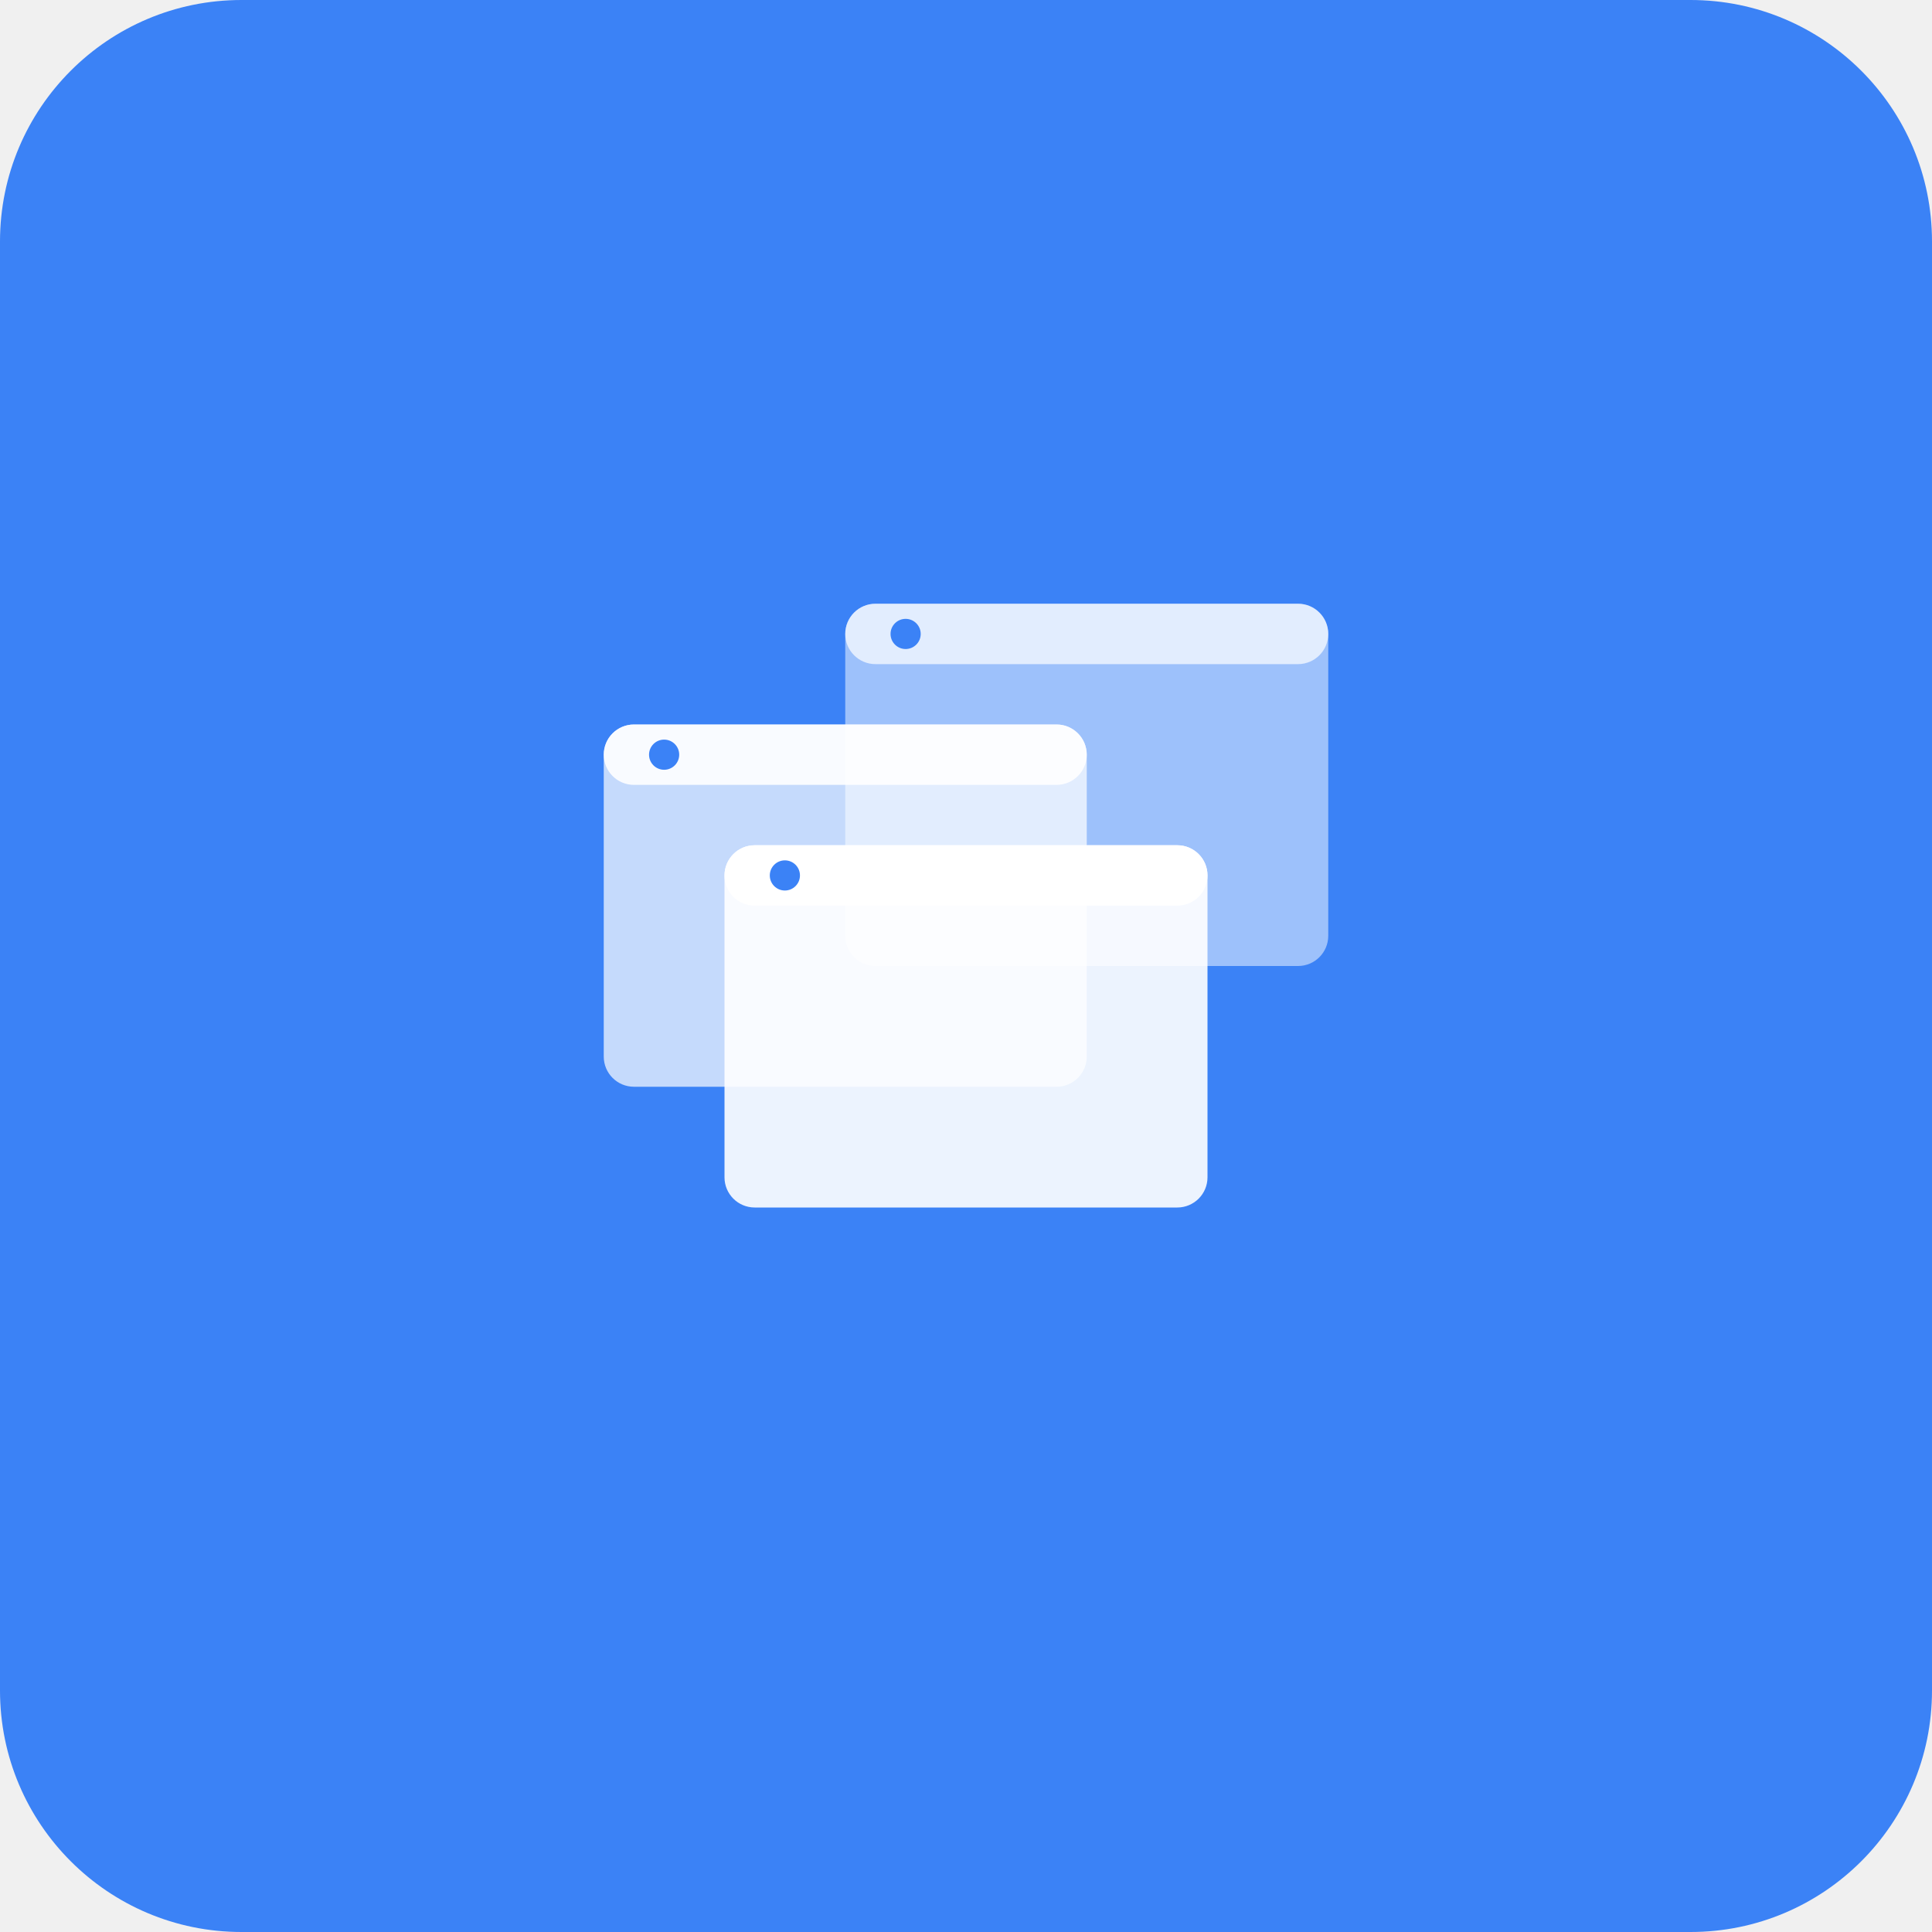
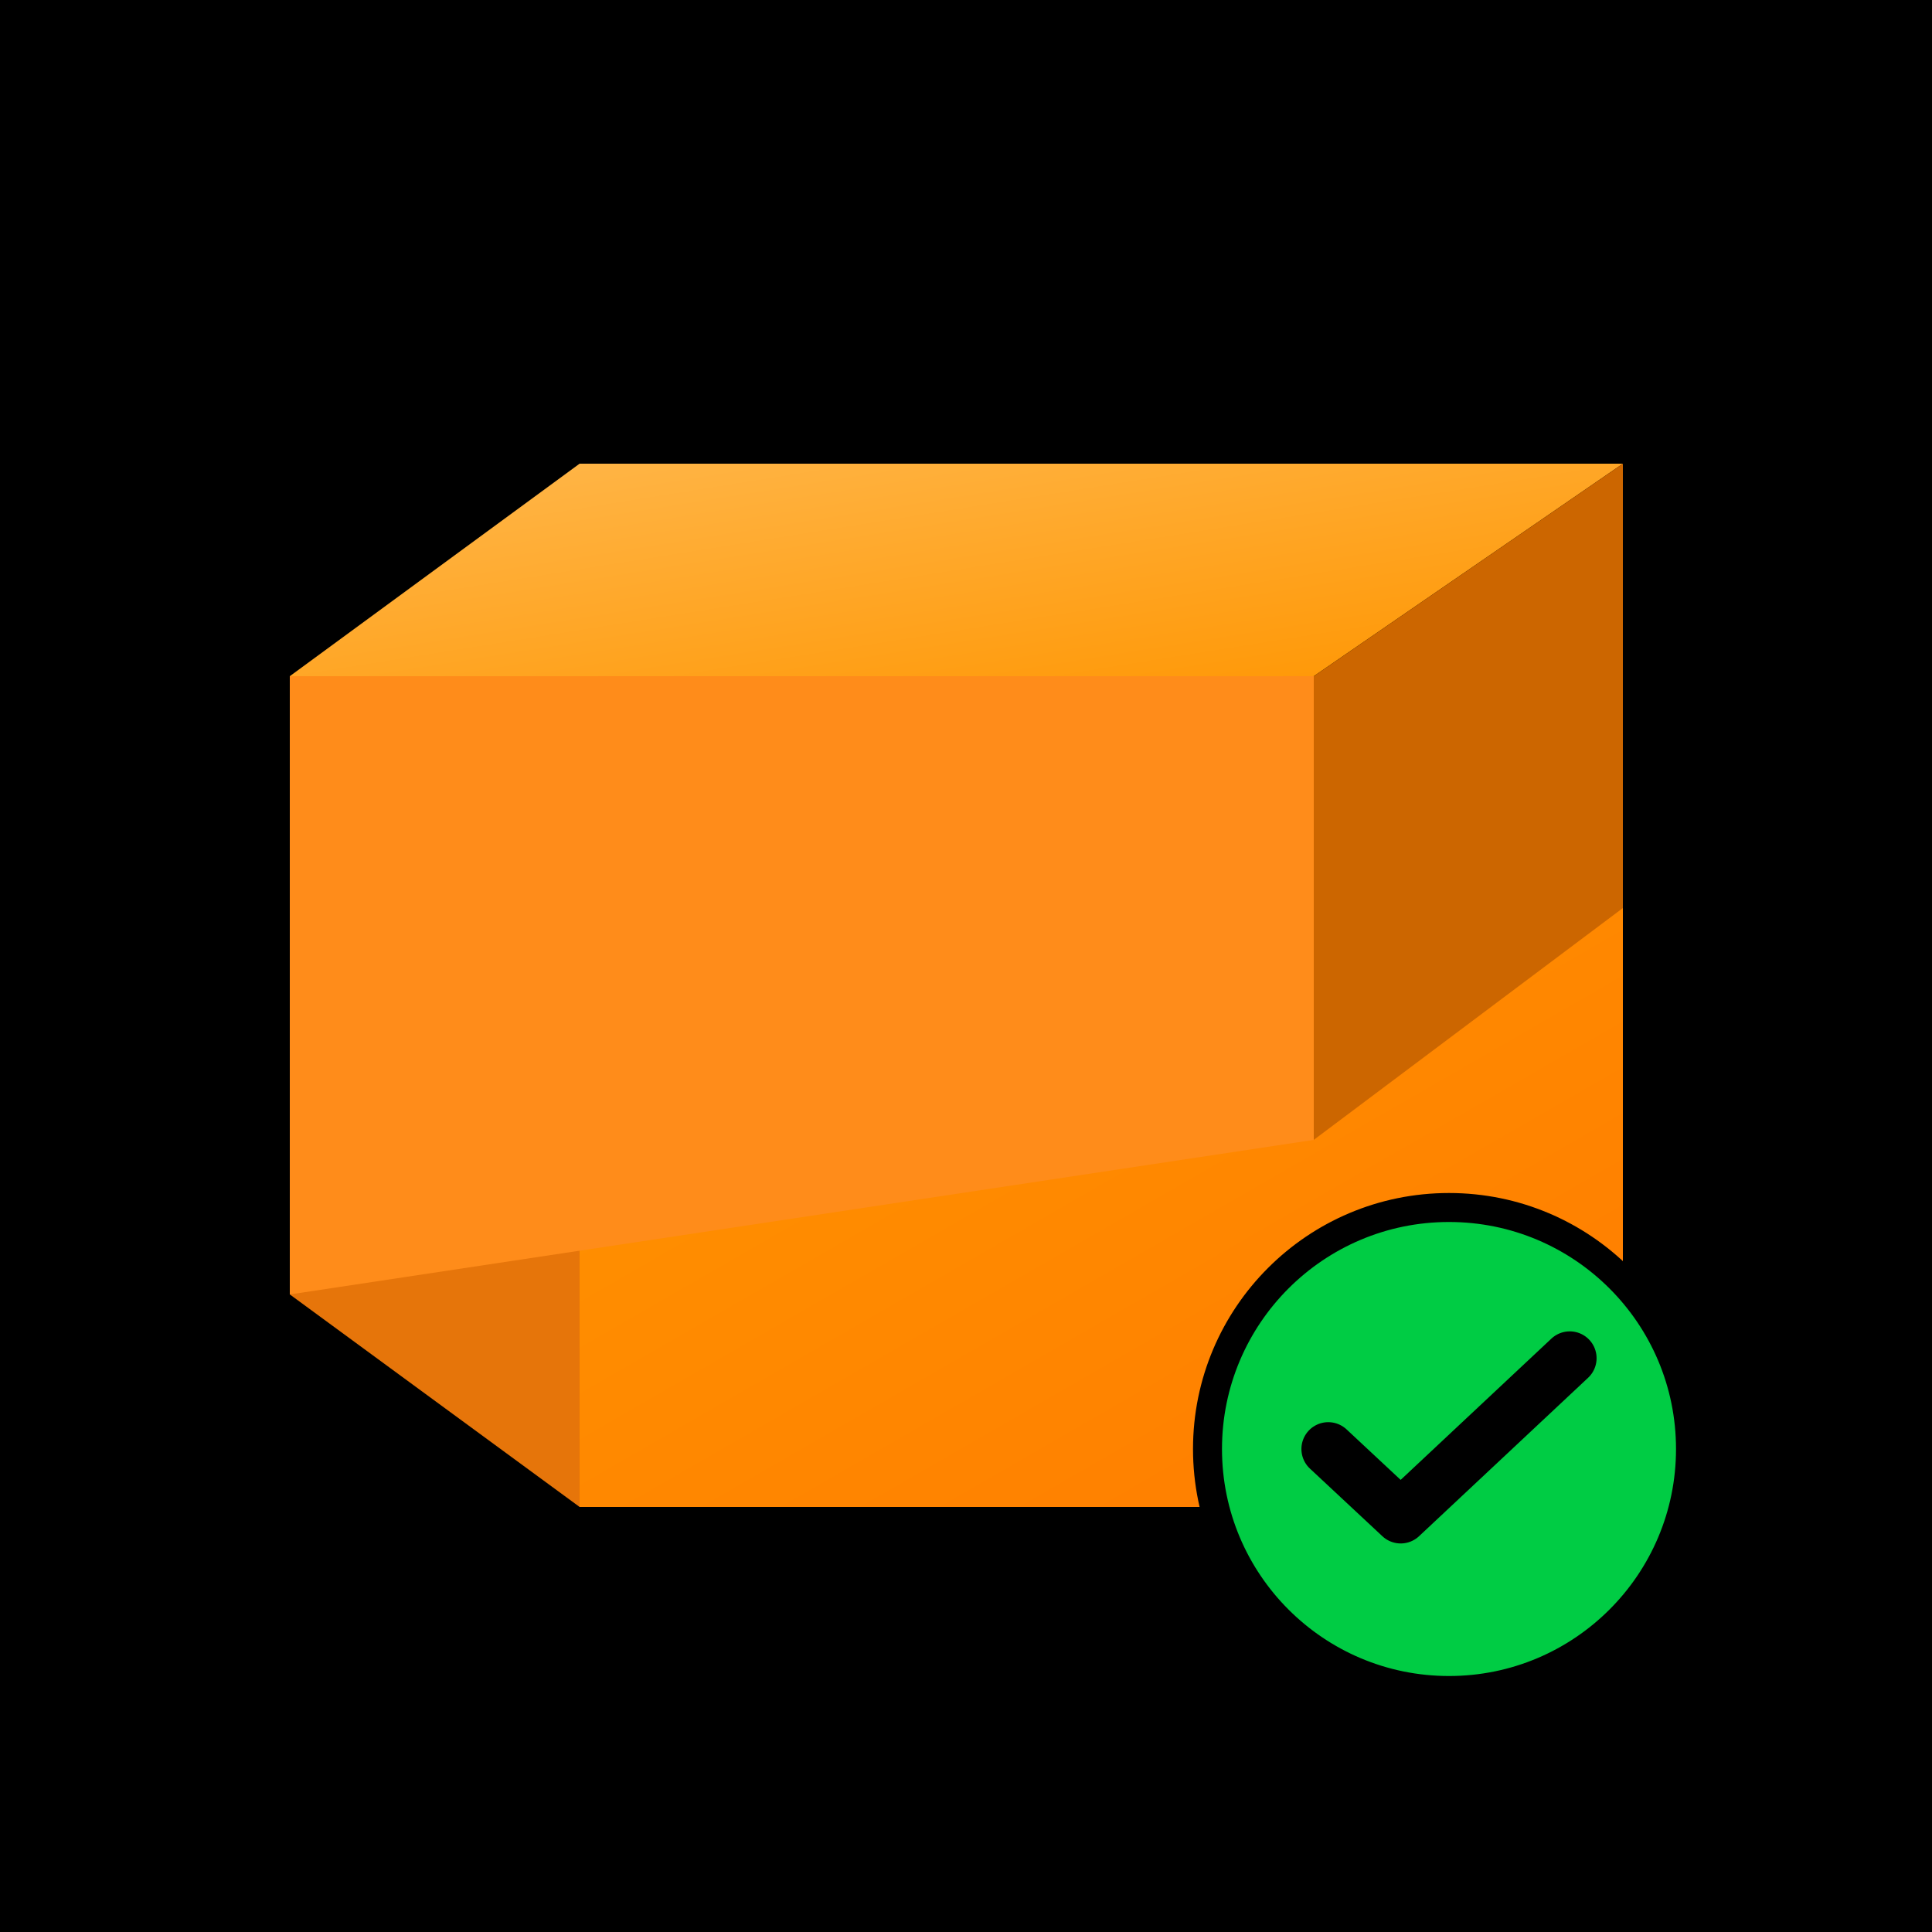
- <svg xmlns="http://www.w3.org/2000/svg" width="72" height="72" viewBox="0 0 72 72" fill="none">
-   <rect width="72" height="72" rx="9" fill="#3b82f6" />
-   <g transform="translate(18, 18)">
-     <rect x="9" y="13.5" width="18" height="13.5" rx="1.125" fill="white" opacity="0.9" />
-     <rect x="9" y="13.5" width="18" height="2.25" rx="1.125" fill="white" />
-     <rect x="4.5" y="9" width="18" height="13.5" rx="1.125" fill="white" opacity="0.7" />
-     <rect x="4.5" y="9" width="18" height="2.25" rx="1.125" fill="white" opacity="0.9" />
-     <rect x="13.5" y="4.5" width="18" height="13.5" rx="1.125" fill="white" opacity="0.5" />
-     <rect x="13.5" y="4.5" width="18" height="2.25" rx="1.125" fill="white" opacity="0.7" />
-     <circle cx="11.25" cy="14.625" r="0.562" fill="#3b82f6" />
-     <circle cx="6.75" cy="10.125" r="0.562" fill="#3b82f6" />
-     <circle cx="15.75" cy="5.625" r="0.562" fill="#3b82f6" />
+ <svg xmlns="http://www.w3.org/2000/svg" width="72" height="72">
+   <defs>
+     <linearGradient id="boxGrad" x1="0%" y1="0%" x2="100%" y2="100%">
+       <stop offset="0%" style="stop-color:#ff9500;stop-opacity:1" />
+       <stop offset="100%" style="stop-color:#ff7b00;stop-opacity:1" />
+     </linearGradient>
+     <linearGradient id="topGrad" x1="0%" y1="0%" x2="100%" y2="100%">
+       <stop offset="0%" style="stop-color:#ffb84d;stop-opacity:1" />
+       <stop offset="100%" style="stop-color:#ff9500;stop-opacity:1" />
+     </linearGradient>
+   </defs>
+   <rect width="72" height="72" fill="#000000" rx="0" />
+   <g transform="translate(10.8, 8.64)">
+     <path d="M 0 16.56 L 10.8 8.64 L 49.68 8.64 L 38.16 16.56 Z" fill="url(#topGrad)" />
+     <path d="M 0 16.56 L 0 39.6 L 10.8 47.52 L 10.8 25.2 Z" fill="#e6750a" />
+     <path d="M 10.8 25.2 L 10.8 47.52 L 49.68 47.52 L 49.68 25.2 Z" fill="url(#boxGrad)" />
+     <path d="M 38.16 16.56 L 49.68 8.64 L 49.68 25.2 L 38.16 33.84 Z" fill="#cc6600" />
+     <path d="M 0 16.56 L 38.16 16.56 L 38.16 33.84 L 0 39.6 Z" fill="#ff8c1a" />
+   </g>
+   <g transform="translate(45, 45)">
+     <circle cx="9" cy="9" r="9" fill="#00cc44" stroke="#000000" stroke-width="1.08" />
+     <path d="M 4.5 9 L 7.2 11.52 L 13.5 5.616" stroke="#000000" stroke-width="2" stroke-linecap="round" stroke-linejoin="round" fill="none" />
  </g>
</svg>
